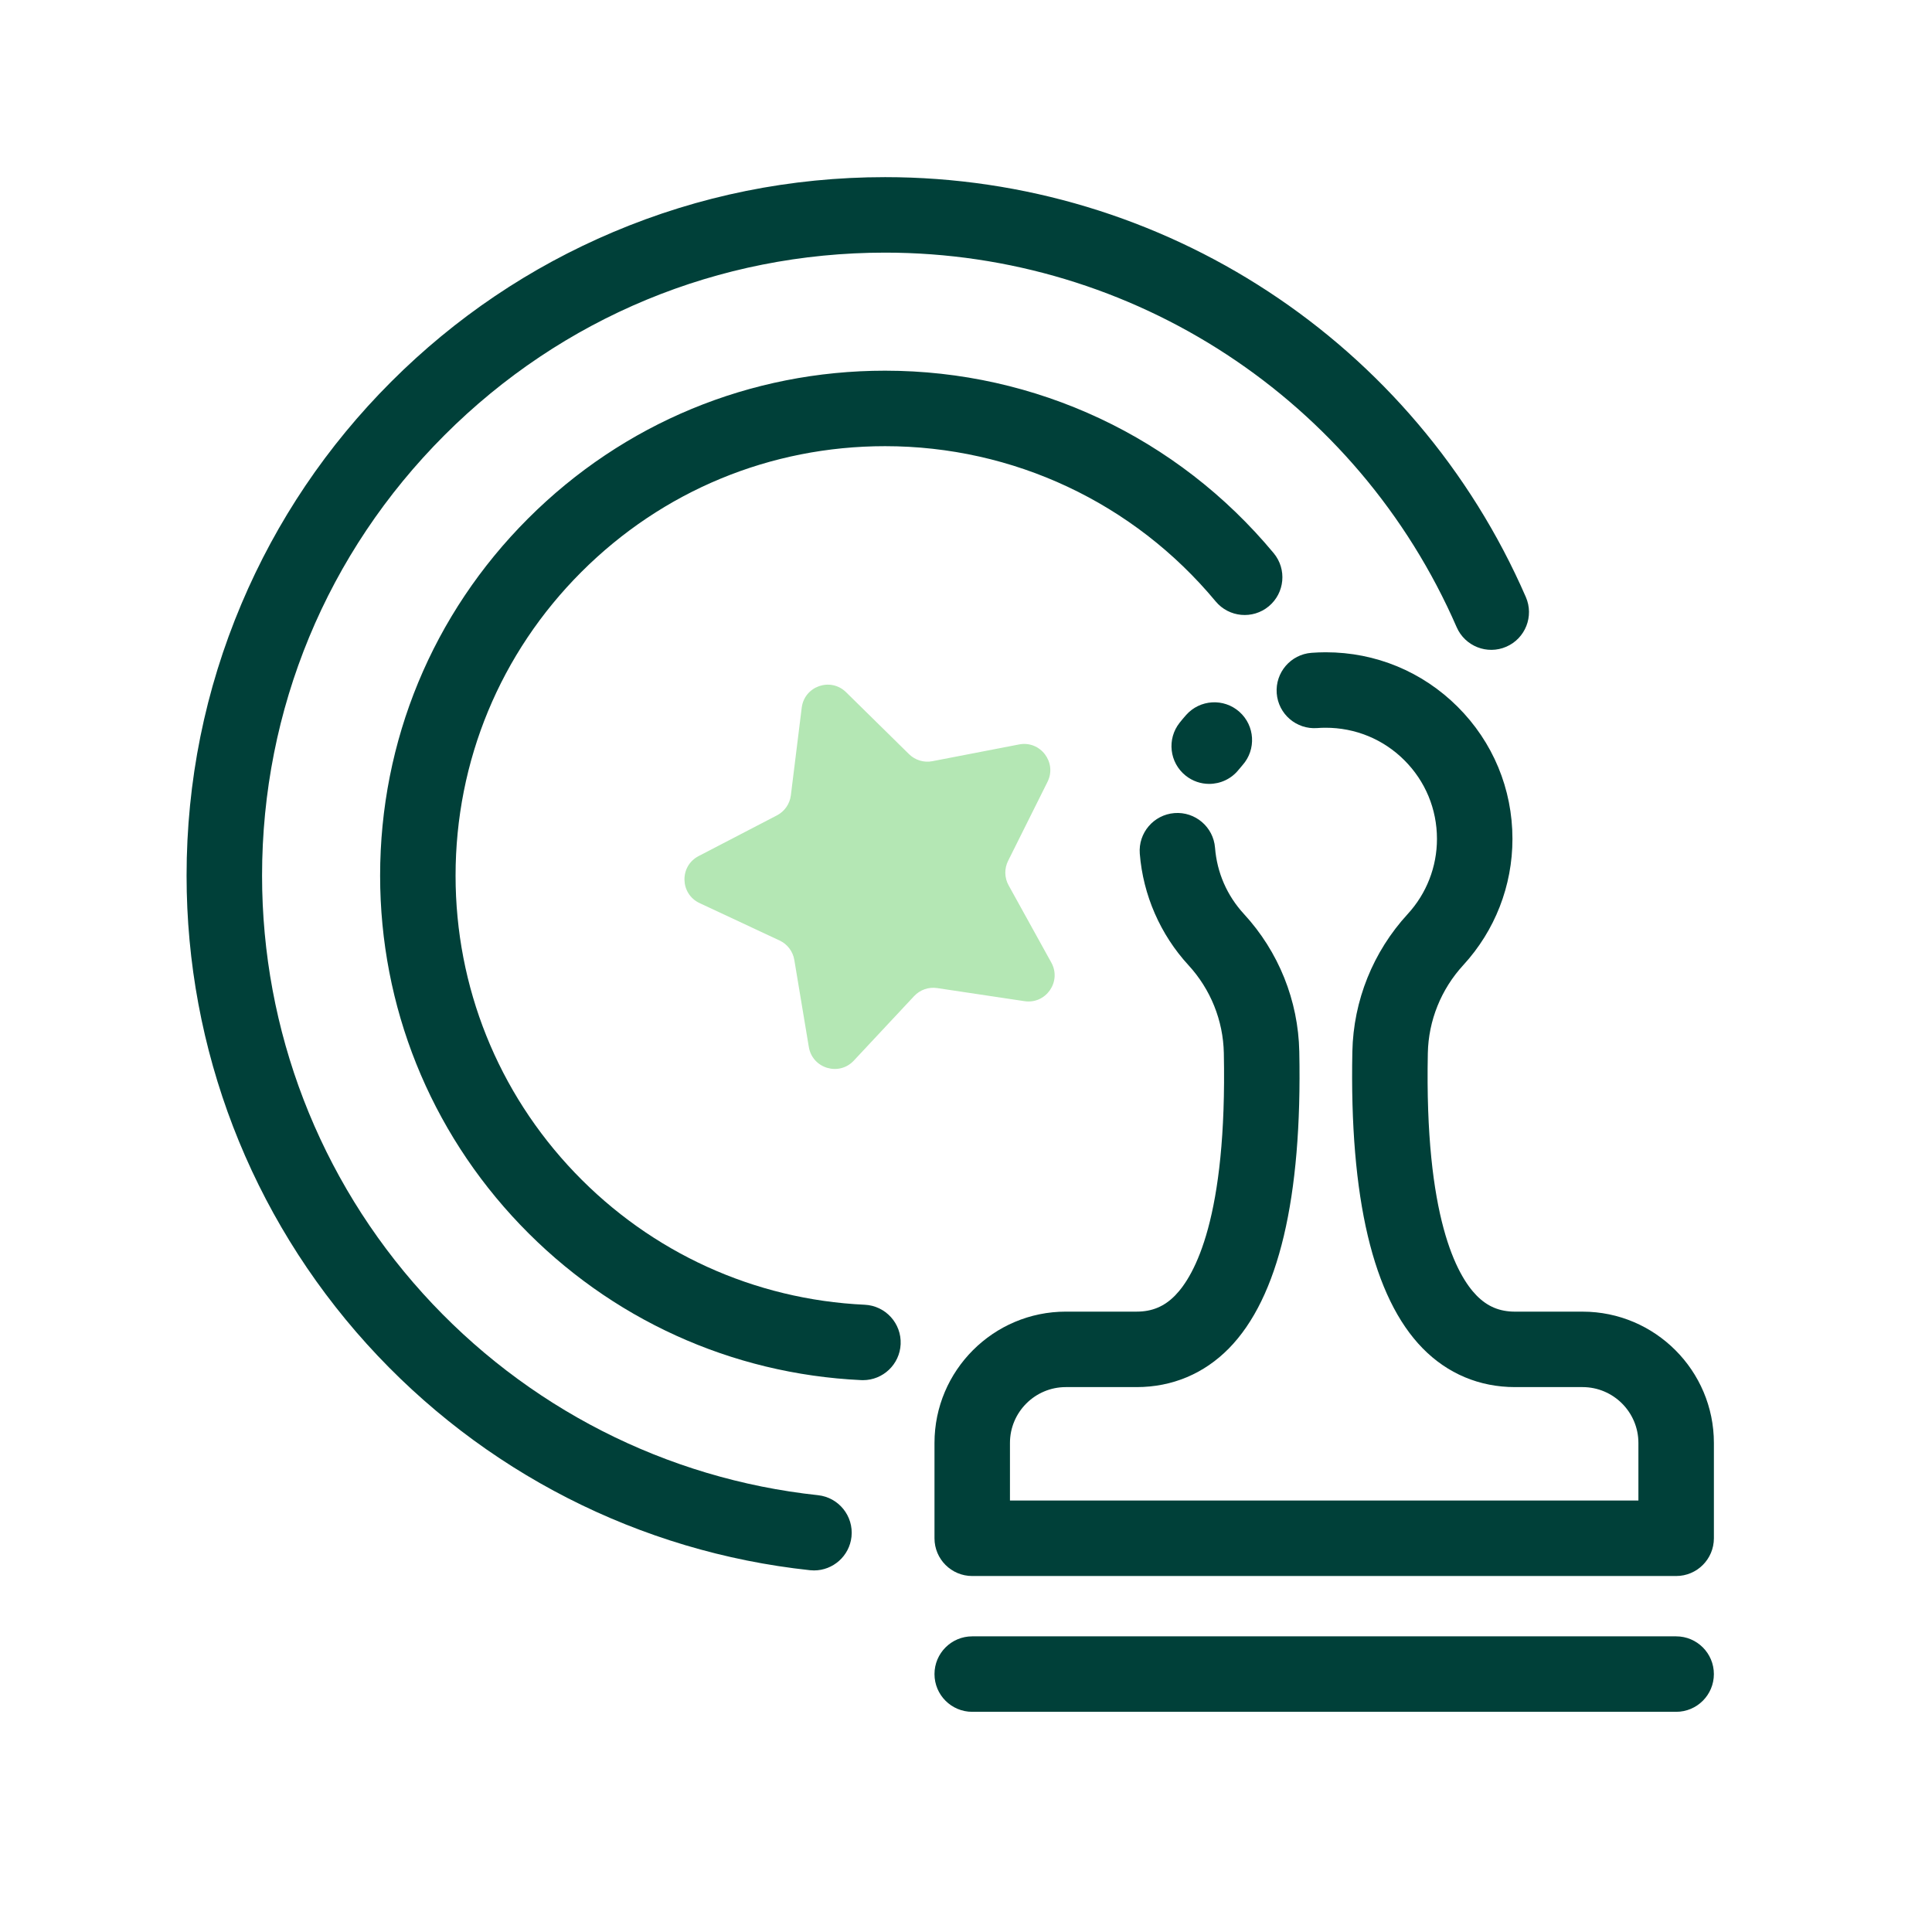
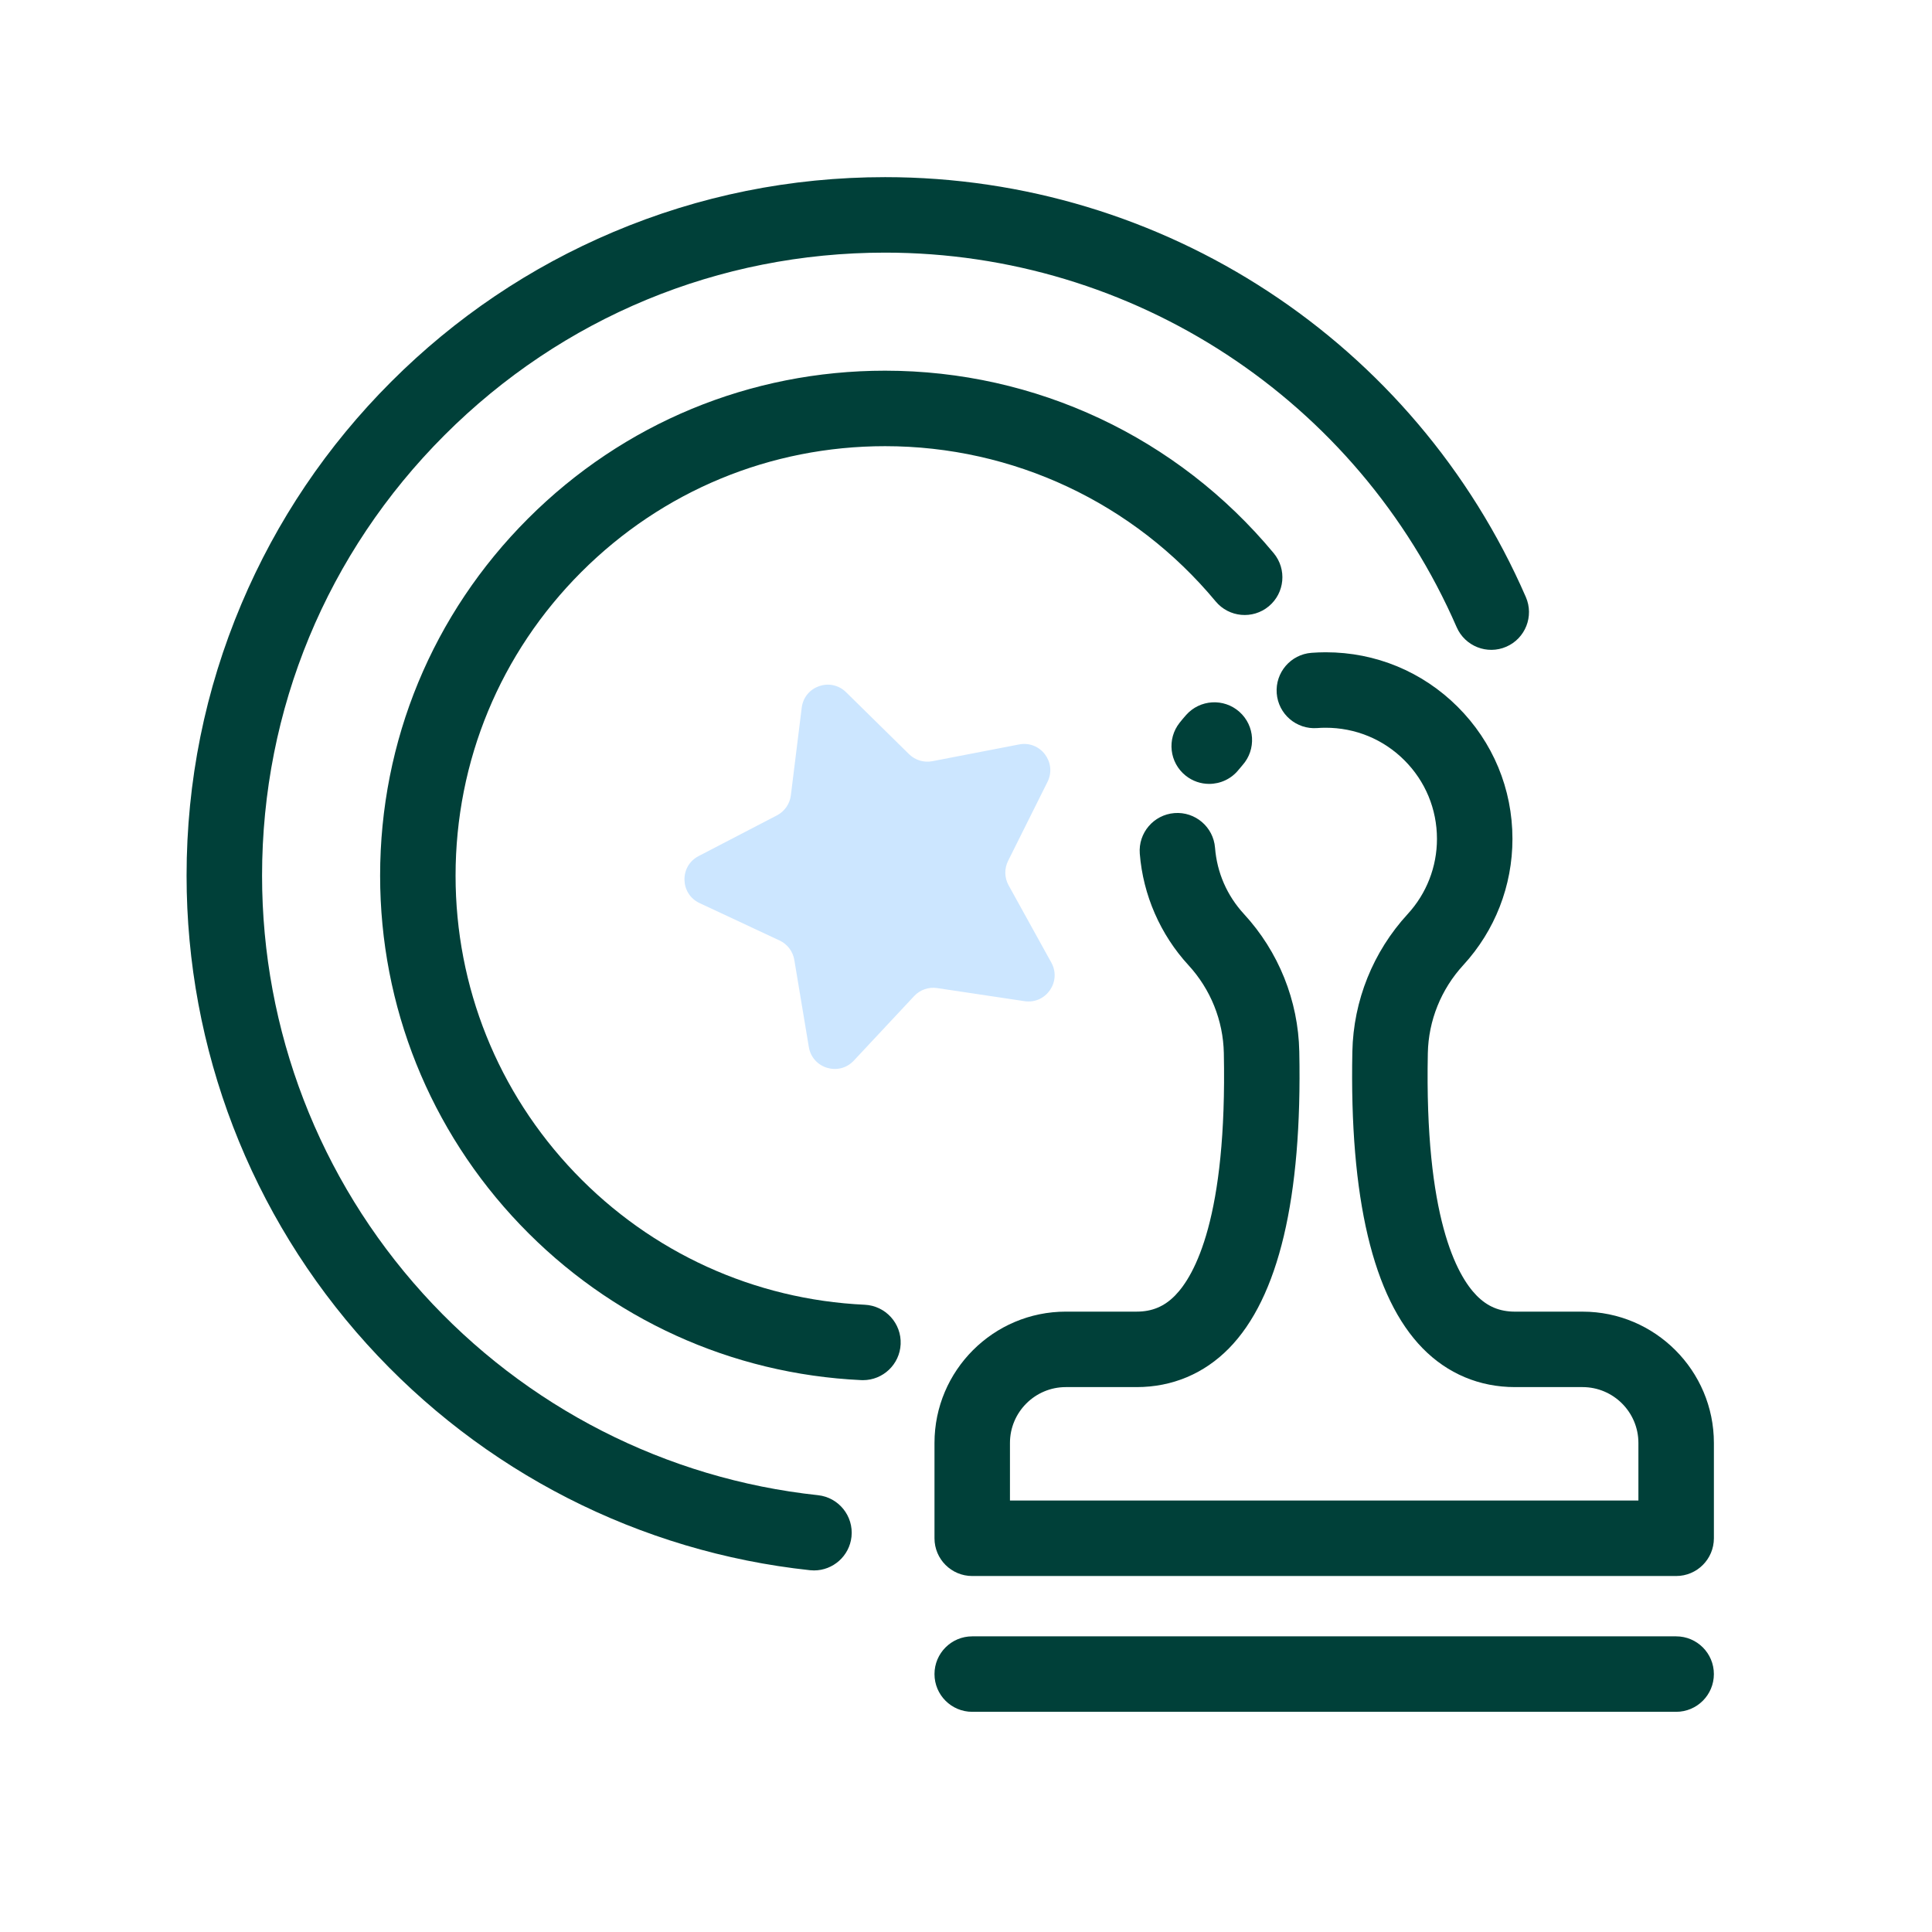
<svg xmlns="http://www.w3.org/2000/svg" t="1598498726666" class="icon" viewBox="0 0 1024 1024" version="1.1" p-id="2617" width="128" height="128">
  <path d="M888.39 835.32H515.3c-11.05 0-20-8.95-20-20V764.8c0-38.38 31.23-69.61 69.61-69.61h37.54c8.18 0 14.66-2.72 20.38-8.56 10.4-10.62 27.59-41.42 25.83-128.45-0.35-17.3-7.01-33.85-18.75-46.61-14.91-16.21-24.07-37.2-25.8-59.11-0.87-11.01 7.36-20.64 18.37-21.51 11.01-0.86 20.64 7.36 21.51 18.37 1.04 13.21 6.35 25.37 15.36 35.16a110.874 110.874 0 0 1 29.3 72.88c1.57 77.52-10.96 130.43-37.25 157.26-13.18 13.45-30.11 20.57-48.95 20.57h-37.54c-16.33 0-29.61 13.28-29.61 29.61v30.51h333.09V764.8c0-16.33-13.28-29.61-29.61-29.61h-35.8c-18.84 0-35.77-7.11-48.95-20.57-26.29-26.83-38.82-79.74-37.25-157.25 0.55-27.03 10.96-52.92 29.33-72.91a58.756 58.756 0 0 0 15.51-39.84c0-15.77-6.15-30.59-17.32-41.72-11.17-11.13-25.98-17.2-41.79-17.18-1.46 0-2.93 0.06-4.37 0.17-11.01 0.83-20.62-7.42-21.45-18.43-0.83-11.01 7.42-20.62 18.43-21.45 2.41-0.18 4.85-0.28 7.27-0.29h0.34c26.35 0 51.13 10.24 69.81 28.85 18.76 18.69 29.09 43.57 29.09 70.06 0 24.85-9.25 48.61-26.06 66.9-11.77 12.81-18.44 29.38-18.79 46.66-1.77 87.03 15.42 117.83 25.83 128.45 5.72 5.84 12.2 8.56 20.38 8.56h35.8c38.38 0 69.61 31.23 69.61 69.61v50.51c-0.01 11.04-8.96 20-20.01 20z" fill="#004039" p-id="2618" />
  <path d="M640.89 415.48c-4.36 0-8.75-1.42-12.43-4.35-8.65-6.87-10.08-19.46-3.21-28.1 1.1-1.38 2.25-2.75 3.42-4.07 7.33-8.26 19.97-9.02 28.23-1.69 8.26 7.33 9.02 19.97 1.69 28.23-0.7 0.79-1.38 1.6-2.04 2.42-3.94 4.97-9.78 7.56-15.66 7.56zM888.39 907.3H515.3c-11.05 0-20-8.95-20-20s8.95-20 20-20h373.09c11.05 0 20 8.95 20 20s-8.95 20-20 20z" fill="#004039" p-id="2619" />
  <path d="M457.4 731.51c-0.31 0-0.63-0.01-0.95-0.02-68.81-3.21-132.99-32.45-180.72-82.33-47.89-50.04-74.26-115.75-74.26-185.04 0-71.49 27.84-138.71 78.39-189.26 50.55-50.55 117.77-78.39 189.26-78.39 79.83 0 154.9 35.25 205.96 96.71 7.06 8.5 5.89 21.11-2.6 28.17-8.49 7.06-21.11 5.89-28.16-2.6-43.44-52.29-107.3-82.27-175.2-82.27-60.81 0-117.98 23.68-160.98 66.68s-66.68 100.17-66.68 160.98c0 58.93 22.43 114.82 63.16 157.38 40.6 42.42 95.18 67.29 153.69 70.02 11.03 0.52 19.56 9.88 19.05 20.91-0.5 10.71-9.35 19.06-19.96 19.06z" fill="#004039" p-id="2620" />
  <path d="M431.43 832.36c-0.71 0-1.43-0.04-2.15-0.12-90.29-9.67-173.69-52.24-234.85-119.88-61.61-68.14-95.54-156.3-95.54-248.23 0-49.97 9.79-98.46 29.1-144.12 18.65-44.09 45.34-83.68 79.34-117.68s73.59-60.69 117.68-79.34c45.66-19.31 94.15-29.1 144.12-29.1 147.43 0 280.74 87.36 339.6 222.56 4.41 10.13-0.23 21.91-10.35 26.32-10.13 4.41-21.91-0.23-26.32-10.35-52.51-120.6-171.42-198.52-302.93-198.52-88.21 0-171.14 34.35-233.51 96.72-62.37 62.37-96.72 145.3-96.72 233.51 0 82 30.26 160.64 85.21 221.41 54.56 60.34 128.94 98.32 209.44 106.94 10.98 1.18 18.93 11.03 17.76 22.02-1.11 10.25-9.79 17.86-19.88 17.86z" fill="#004039" p-id="2621" />
-   <path d="M448.44 366.89l33.37 32.83c3.26 3.2 7.88 4.6 12.37 3.73l45.96-8.88c11.3-2.18 20.2 9.54 15.06 19.84l-20.9 41.89c-2.04 4.09-1.94 8.92 0.27 12.92l22.65 40.97c5.57 10.07-2.83 22.16-14.21 20.45l-46.3-6.94c-4.52-0.68-9.08 0.91-12.2 4.25l-31.97 34.2c-7.86 8.41-21.95 4.15-23.84-7.2l-7.7-46.18c-0.75-4.51-3.67-8.36-7.81-10.29l-42.41-19.83c-10.42-4.88-10.73-19.59-0.52-24.9l41.54-21.59c4.05-2.11 6.81-6.08 7.37-10.61l5.76-46.46c1.41-11.43 15.31-16.27 23.51-8.2z" fill="#B4E7B4" p-id="2622" />
+   <path d="M448.44 366.89l33.37 32.83c3.26 3.2 7.88 4.6 12.37 3.73l45.96-8.88c11.3-2.18 20.2 9.54 15.06 19.84l-20.9 41.89c-2.04 4.09-1.94 8.92 0.27 12.92l22.65 40.97c5.57 10.07-2.83 22.16-14.21 20.45l-46.3-6.94c-4.52-0.68-9.08 0.91-12.2 4.25l-31.97 34.2c-7.86 8.41-21.95 4.15-23.84-7.2l-7.7-46.18c-0.75-4.51-3.67-8.36-7.81-10.29l-42.41-19.83c-10.42-4.88-10.73-19.59-0.52-24.9l41.54-21.59c4.05-2.11 6.81-6.08 7.37-10.61l5.76-46.46c1.41-11.43 15.31-16.27 23.51-8.2z" fill="#cce6ff" p-id="2622" />
</svg>
